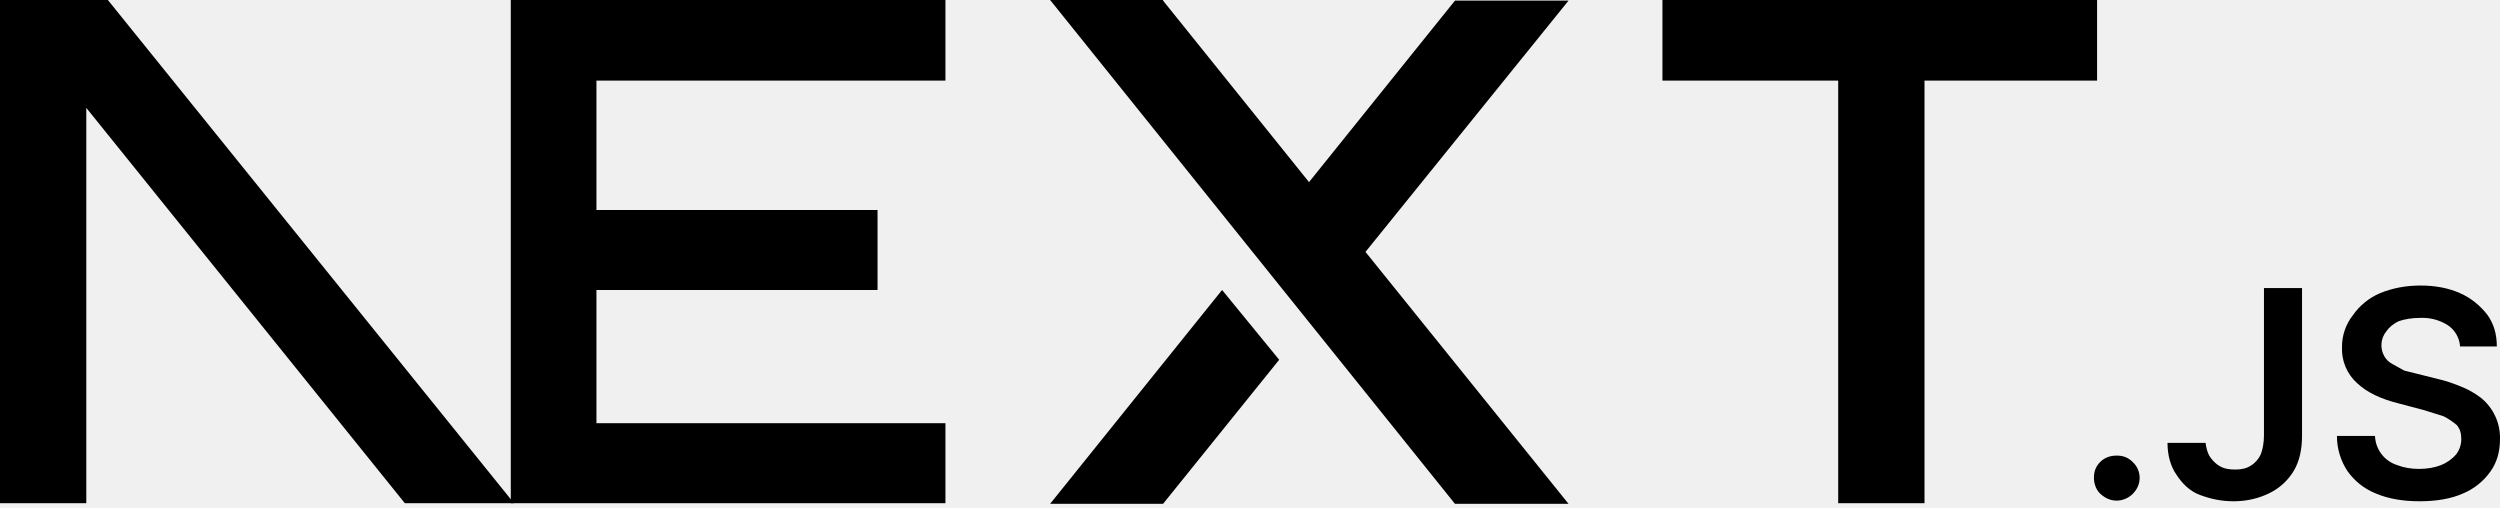
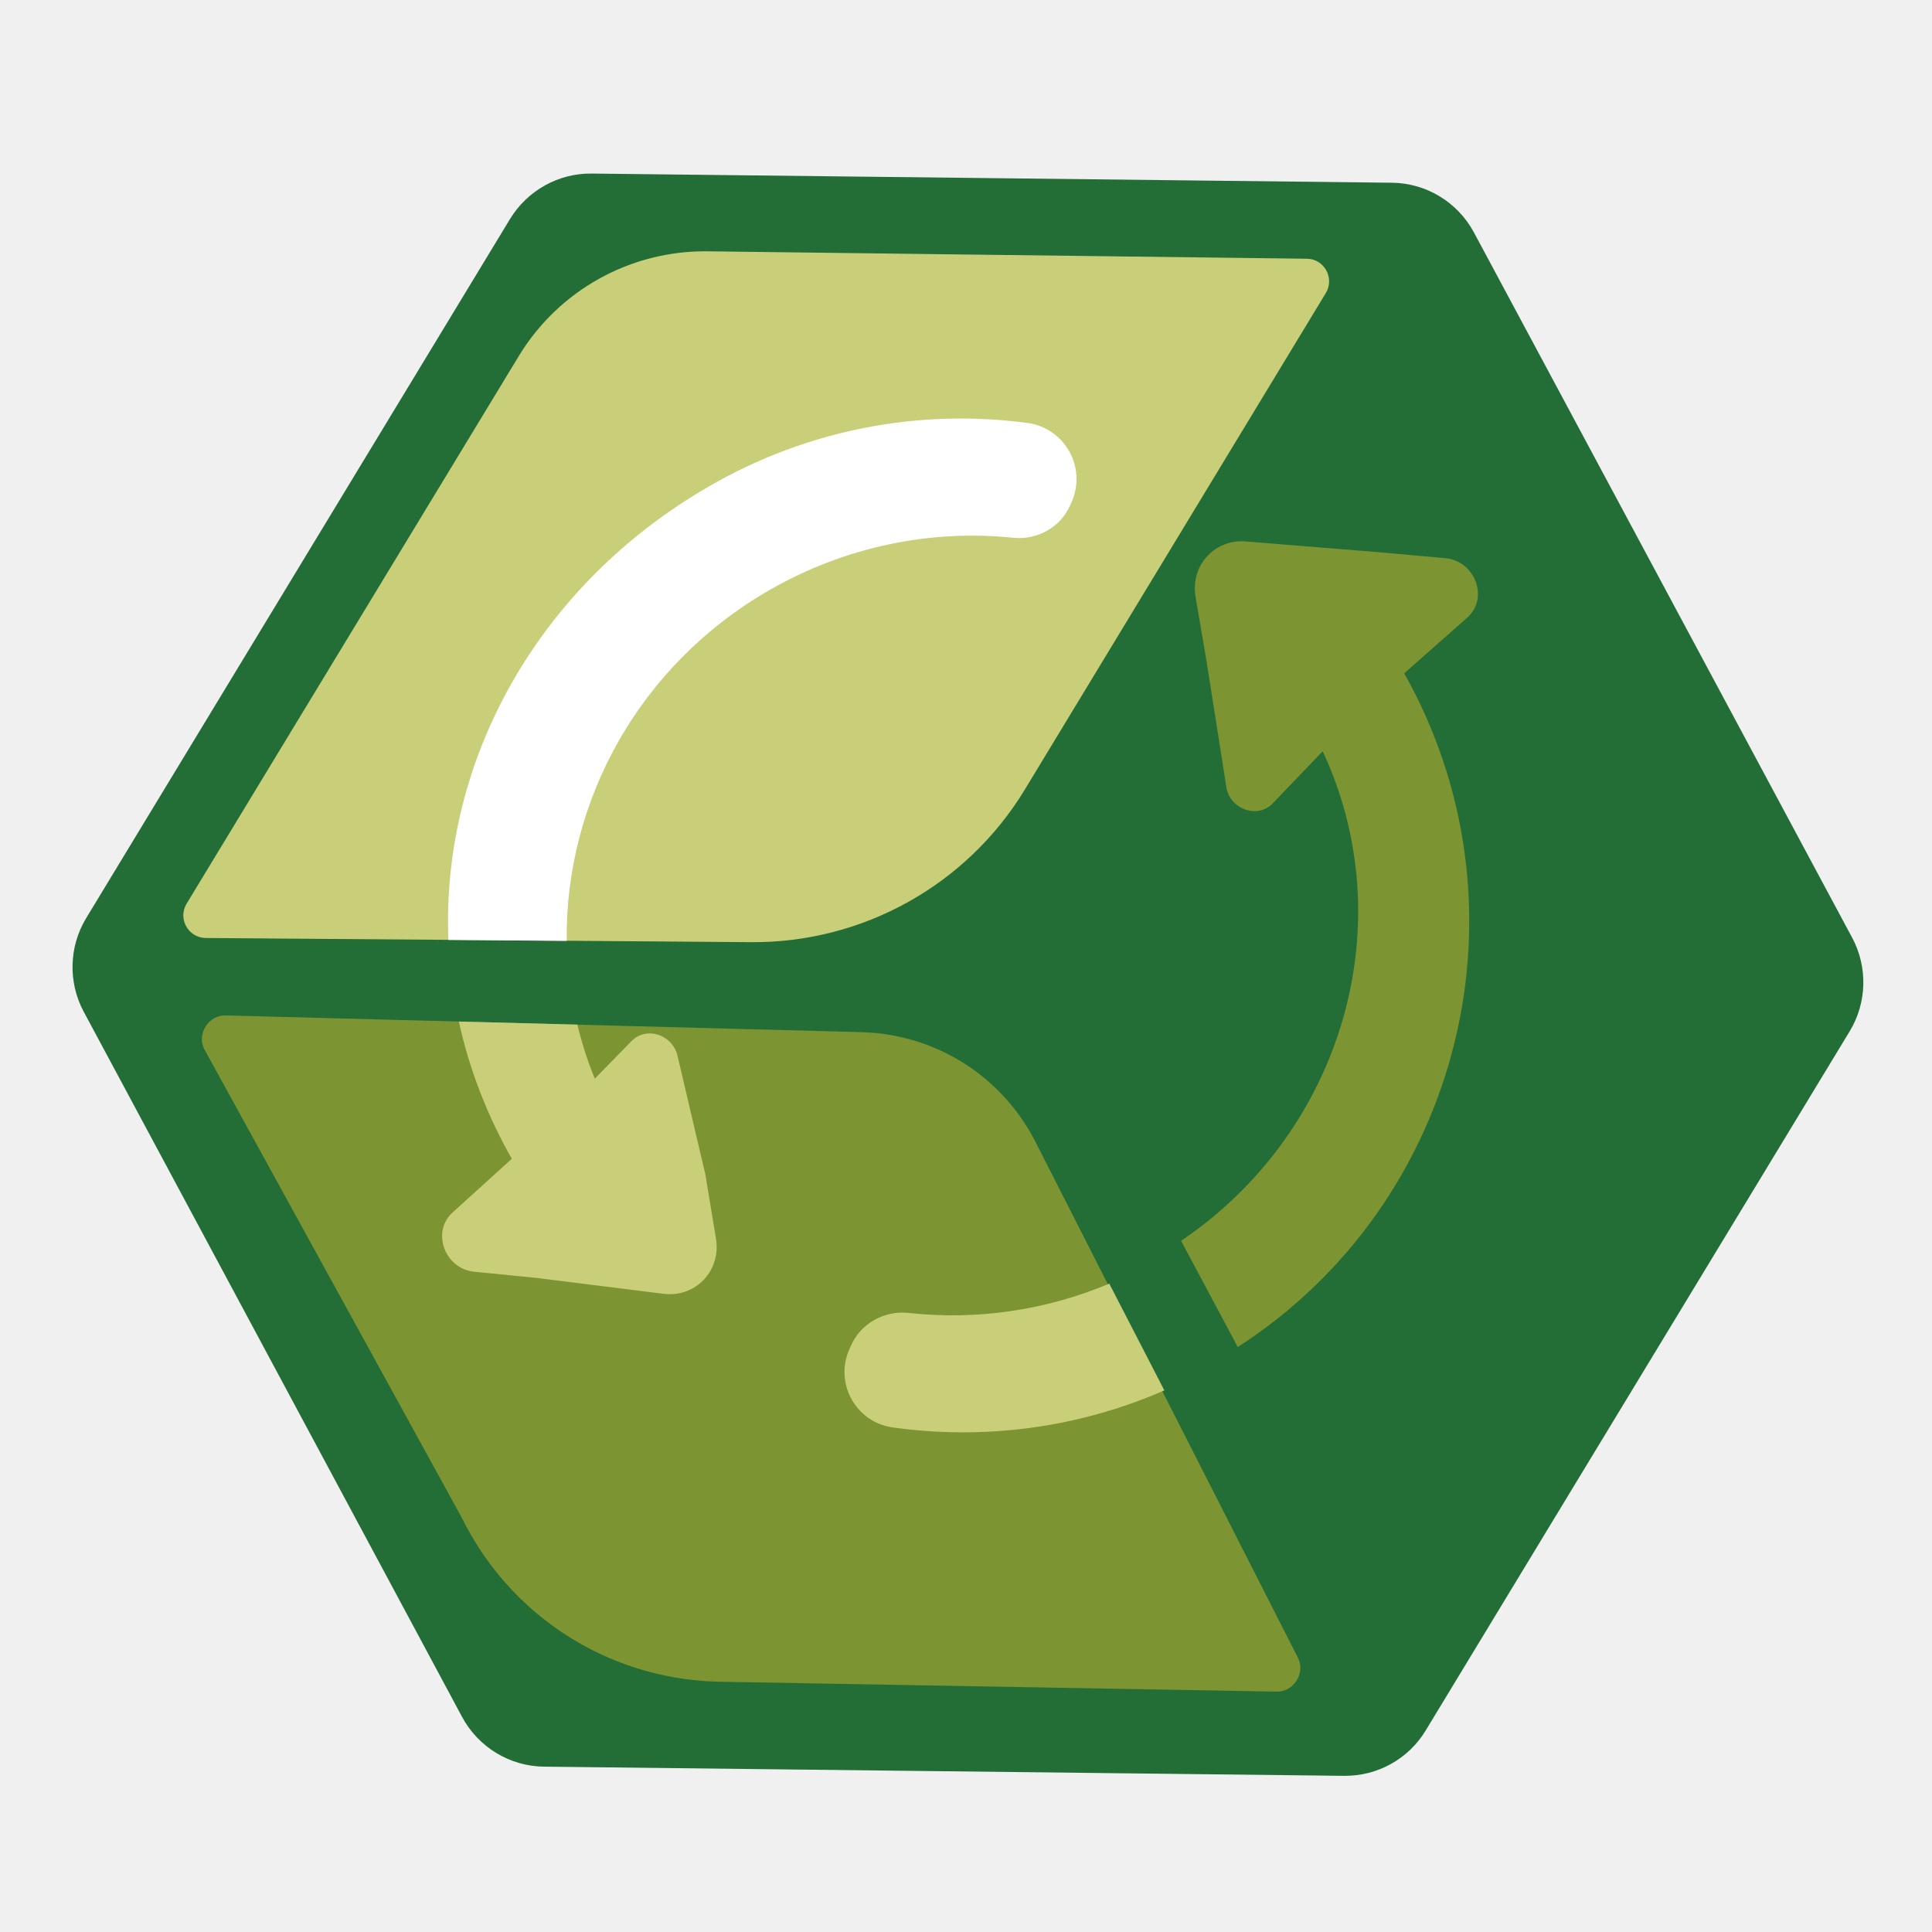
- <svg xmlns="http://www.w3.org/2000/svg" fill="none" viewBox="0 0 394 80">
-   <path fill="#000" d="M262 0h68.5v12.7h-27.2v66.6h-13.6V12.7H262V0ZM149 0v12.7H94v20.4h44.3v12.6H94v21h55v12.6H80.5V0h68.7zm34.3 0h-17.8l63.8 79.4h17.9l-32-39.7 32-39.6h-17.9l-23 28.6-23-28.6zm18.3 56.7-9-11-27.1 33.7h17.8l18.3-22.7z" />
-   <path fill="#000" d="M81 79.3 17 0H0v79.3h13.6V17l50.2 62.3H81Zm252.6-.4c-1 0-1.8-.4-2.5-1s-1.1-1.6-1.1-2.6.3-1.8 1-2.5 1.6-1 2.6-1 1.8.3 2.5 1a3.4 3.4 0 0 1 .6 4.3 3.7 3.7 0 0 1-3 1.8zm23.2-33.5h6v23.3c0 2.1-.4 4-1.3 5.5a9.1 9.1 0 0 1-3.8 3.5c-1.6.8-3.5 1.3-5.7 1.3-2 0-3.7-.4-5.3-1s-2.8-1.8-3.7-3.2c-.9-1.3-1.4-3-1.4-5h6c.1.8.3 1.6.7 2.2s1 1.2 1.6 1.5c.7.4 1.5.5 2.4.5 1 0 1.8-.2 2.4-.6a4 4 0 0 0 1.6-1.8c.3-.8.5-1.8.5-3V45.5zm30.9 9.1a4.4 4.4 0 0 0-2-3.3 7.5 7.5 0 0 0-4.3-1.1c-1.3 0-2.4.2-3.3.5-.9.4-1.6 1-2 1.6a3.5 3.5 0 0 0-.3 4c.3.5.7.9 1.3 1.2l1.8 1 2 .5 3.2.8c1.3.3 2.5.7 3.7 1.2a13 13 0 0 1 3.2 1.8 8.1 8.1 0 0 1 3 6.5c0 2-.5 3.7-1.5 5.1a10 10 0 0 1-4.4 3.5c-1.8.8-4.1 1.2-6.8 1.2-2.6 0-4.9-.4-6.8-1.2-2-.8-3.4-2-4.5-3.5a10 10 0 0 1-1.7-5.6h6a5 5 0 0 0 3.5 4.6c1 .4 2.2.6 3.4.6 1.3 0 2.5-.2 3.5-.6 1-.4 1.8-1 2.4-1.7a4 4 0 0 0 .8-2.4c0-.9-.2-1.6-.7-2.2a11 11 0 0 0-2.1-1.4l-3.2-1-3.8-1c-2.8-.7-5-1.7-6.6-3.2a7.2 7.2 0 0 1-2.4-5.7 8 8 0 0 1 1.7-5 10 10 0 0 1 4.3-3.5c2-.8 4-1.2 6.4-1.2 2.3 0 4.4.4 6.2 1.2 1.8.8 3.2 2 4.3 3.4 1 1.4 1.5 3 1.5 5h-5.8z" />
+ <svg xmlns="http://www.w3.org/2000/svg" x="0px" y="0px" viewBox="0 0 120 120">
+   <style>
+         .st0{fill:#236D37;}
+         .st1{fill:#C9CF79;}
+         .st2{fill:#7C9431;}
+         .st3{fill:#FFFFFF;}
+     </style>
+   <path class="st0" d="M83.49,110.3l-49.69-0.57c-2.14-0.02-4.09-1.21-5.1-3.09L5.2,62.84c-0.98-1.83-0.92-4.04,0.15-5.81L31.68,13.6             c1.08-1.77,3.01-2.85,5.08-2.82l49.69,0.57c2.14,0.02,4.09,1.21,5.1,3.09l23.49,43.8c0.98,1.83,0.92,4.04-0.15,5.81l-26.33,43.42             C87.49,109.25,85.56,110.32,83.49,110.3z" />
+   <path class="st1" d="M46.66,58.52c6.94,0.05,13.4-3.55,17-9.49L82.35,18.2c0.56-0.93-0.1-2.12-1.18-2.13l-37.22-0.46             c-4.79-0.06-9.25,2.42-11.73,6.51L11.59,56.13c-0.56,0.93,0.1,2.12,1.19,2.13L46.66,58.52z" />
+   <path class="st2" d="M28.64,94.19c2.99,6.11,8.98,10.01,15.77,10.26l34.86,0.62c1.06,0.04,1.82-1.12,1.36-2.08L64.46,71.21             c-2.04-4.23-6.17-6.93-10.85-7.1l-39.58-1.04c-1.06-0.04-1.82,1.13-1.35,2.08L28.64,94.19z" />
+   <path class="st3" d="M44.02,30.22c-10.62,6.14-16.61,17-16.17,28.16l7.35,0.06c-0.11-8.58,4.41-17.06,12.54-21.76             c4.8-2.77,10.12-3.8,15.18-3.28c1.52,0.16,2.97-0.66,3.57-2.06l0.08-0.18c0.93-2.14-0.44-4.58-2.76-4.89             C57.2,25.39,50.25,26.61,44.02,30.22z" />
+   <path class="st1" d="M44.47,76.93c0.33,2-1.27,3.68-3.26,3.43l-7.92-0.99l-3.83-0.38c-1.84-0.18-2.68-2.48-1.35-3.68l6.2-5.62                 l4.92-5.03c0.91-0.93,2.54-0.41,2.85,0.91l1.73,7.37L44.47,76.93z" />
+   <path class="st1" d="M28.5,63.45c0.64,2.93,1.75,5.84,3.35,8.63l3.17-3.02L37,67.13c-0.48-1.14-0.85-2.31-1.14-3.49L28.5,63.45z" />
+   <path class="st1" d="M68.9,79.73c-4.05,1.7-8.33,2.27-12.45,1.82c-1.53-0.17-3,0.65-3.61,2.06l-0.1,0.23             c-0.91,2.1,0.43,4.5,2.7,4.82c5.59,0.78,11.43,0.08,16.88-2.3L68.9,79.73z" />
+   <path class="st2" d="M74.26,37.09c-0.35-1.99,1.24-3.69,3.24-3.45l8.04,0.65l4.24,0.38c1.84,0.17,2.7,2.46,1.38,3.67l-6.69,5.91             l-5.42,5.65c-0.9,0.94-2.54,0.43-2.86-0.89l-1.25-7.94L74.26,37.09z" />
+   <path class="st2" d="M84.73,43.84l-2.61,2.75c5.04,10.68,1.33,23.65-8.76,30.48l3.52,6.6c13.95-9.01,18.54-27.44,10.25-42.01             L84.73,43.84z" />
</svg>
